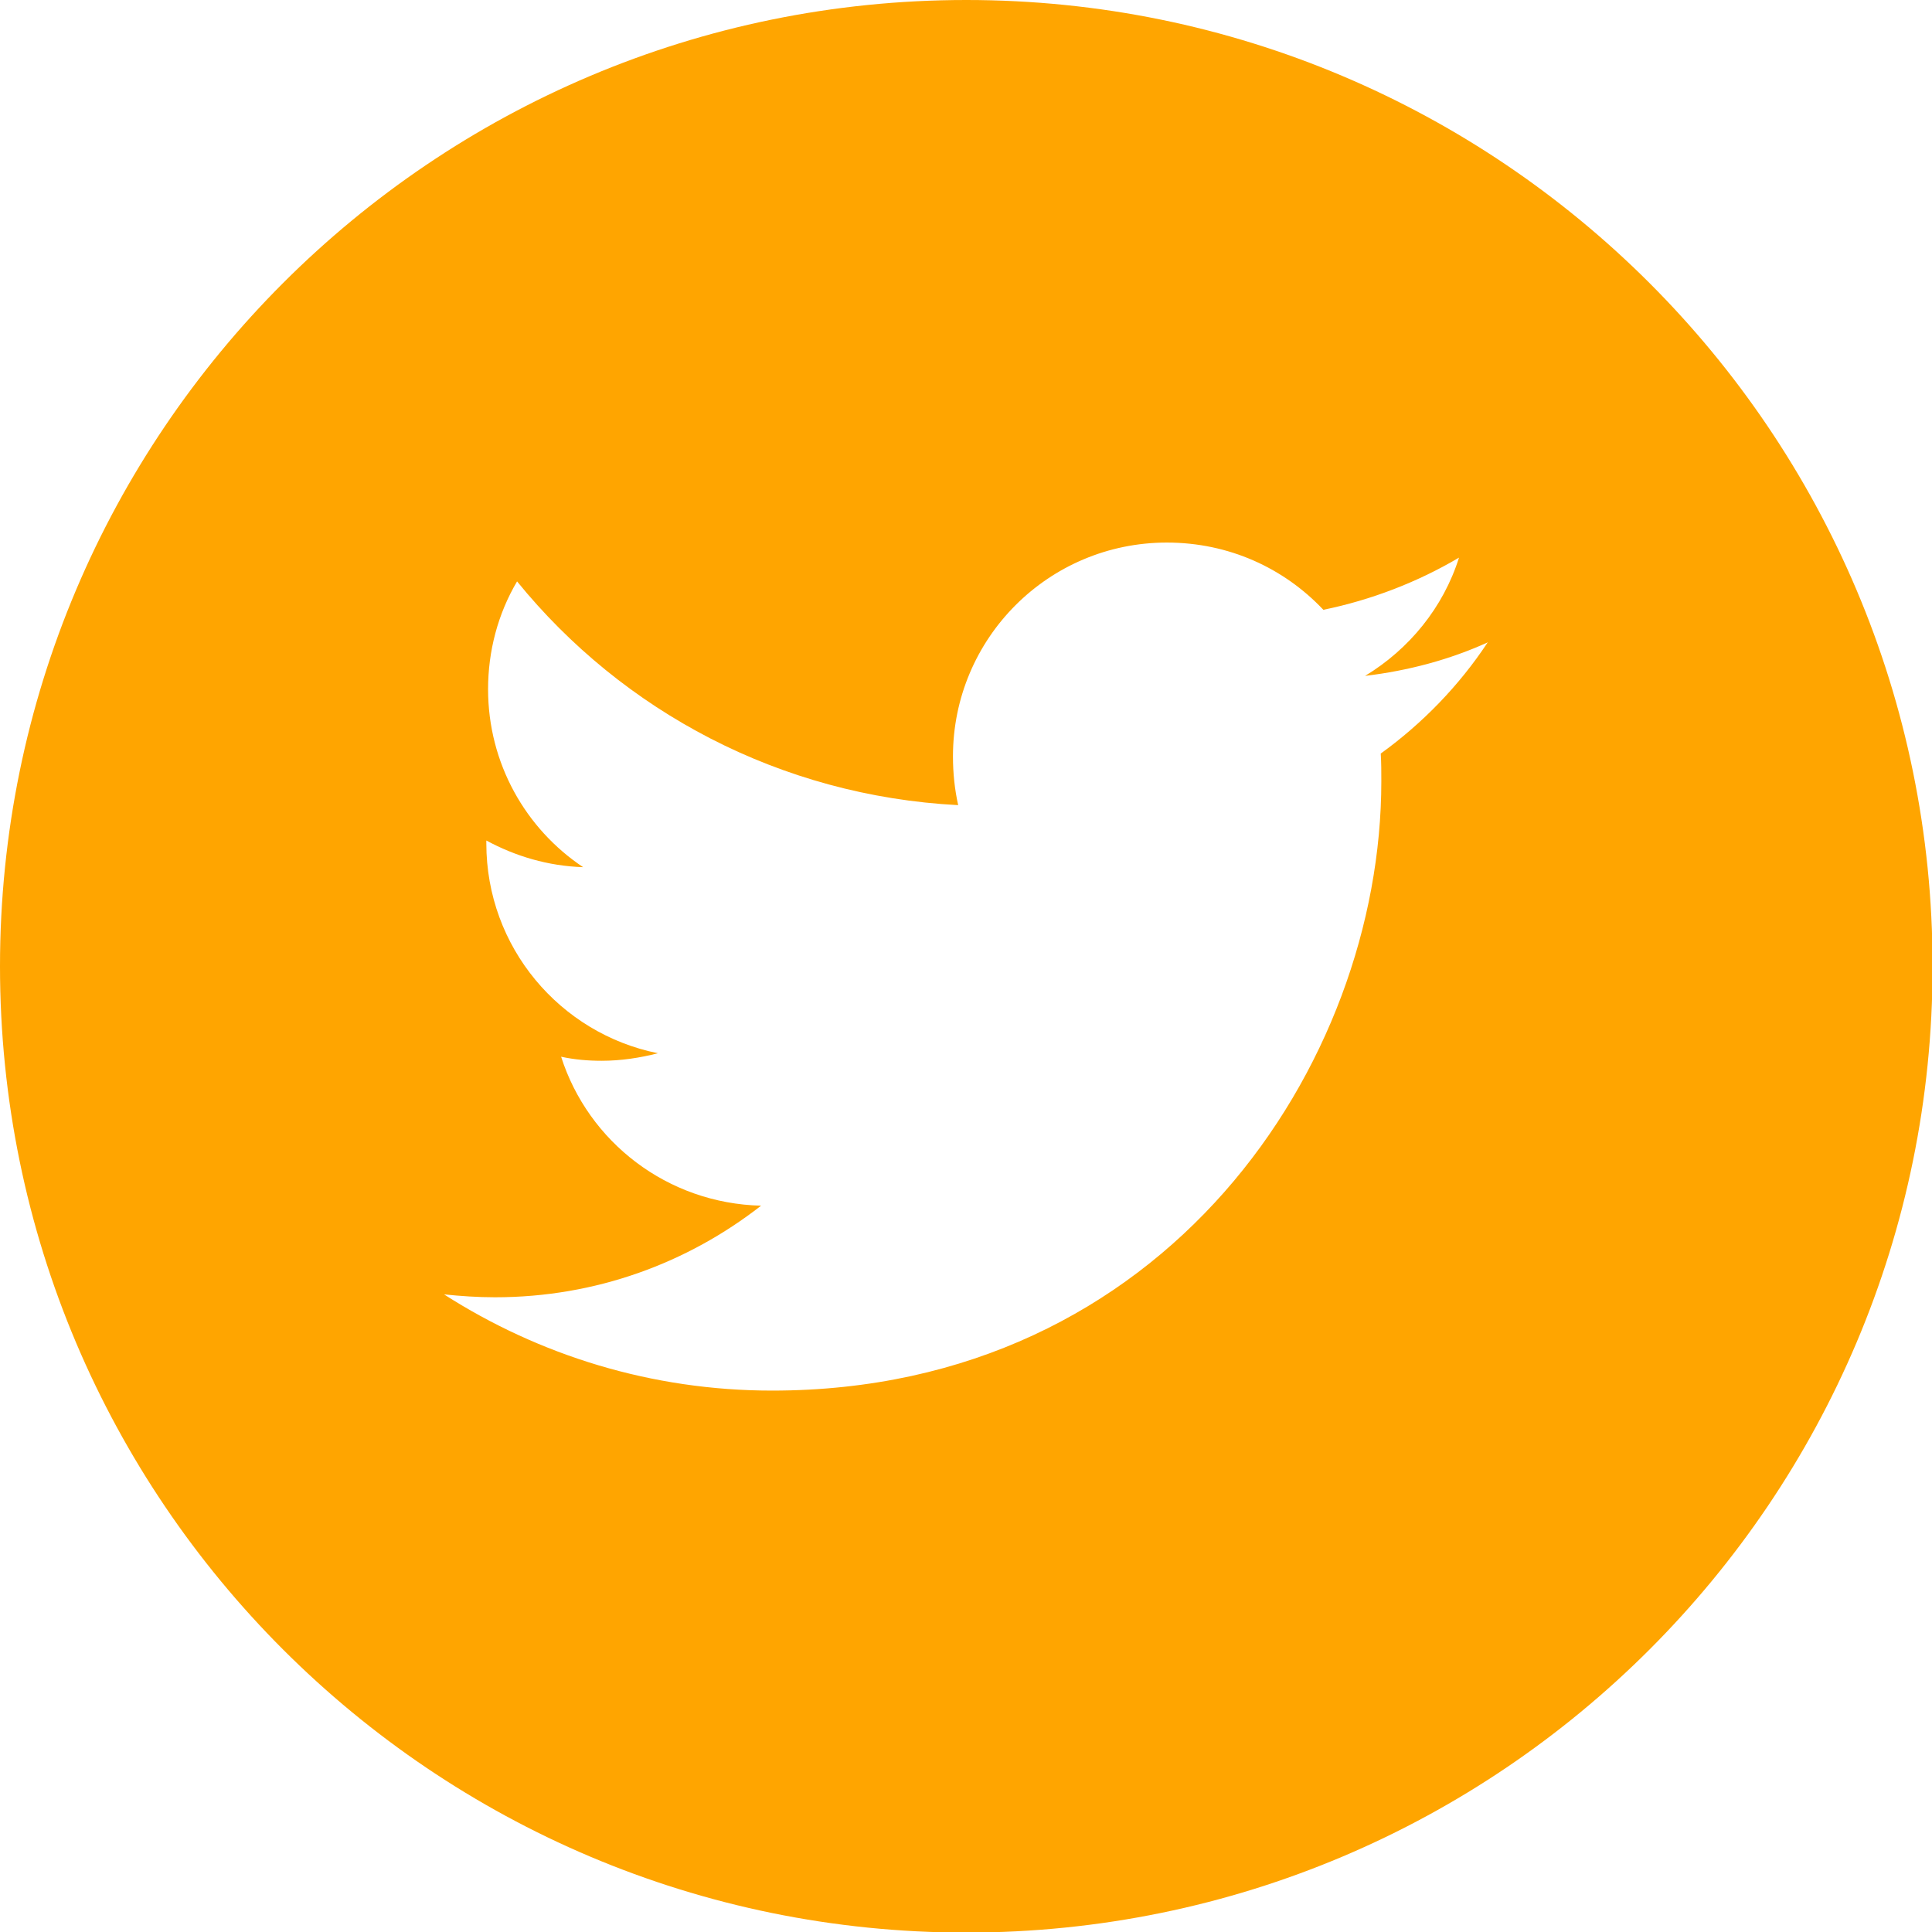
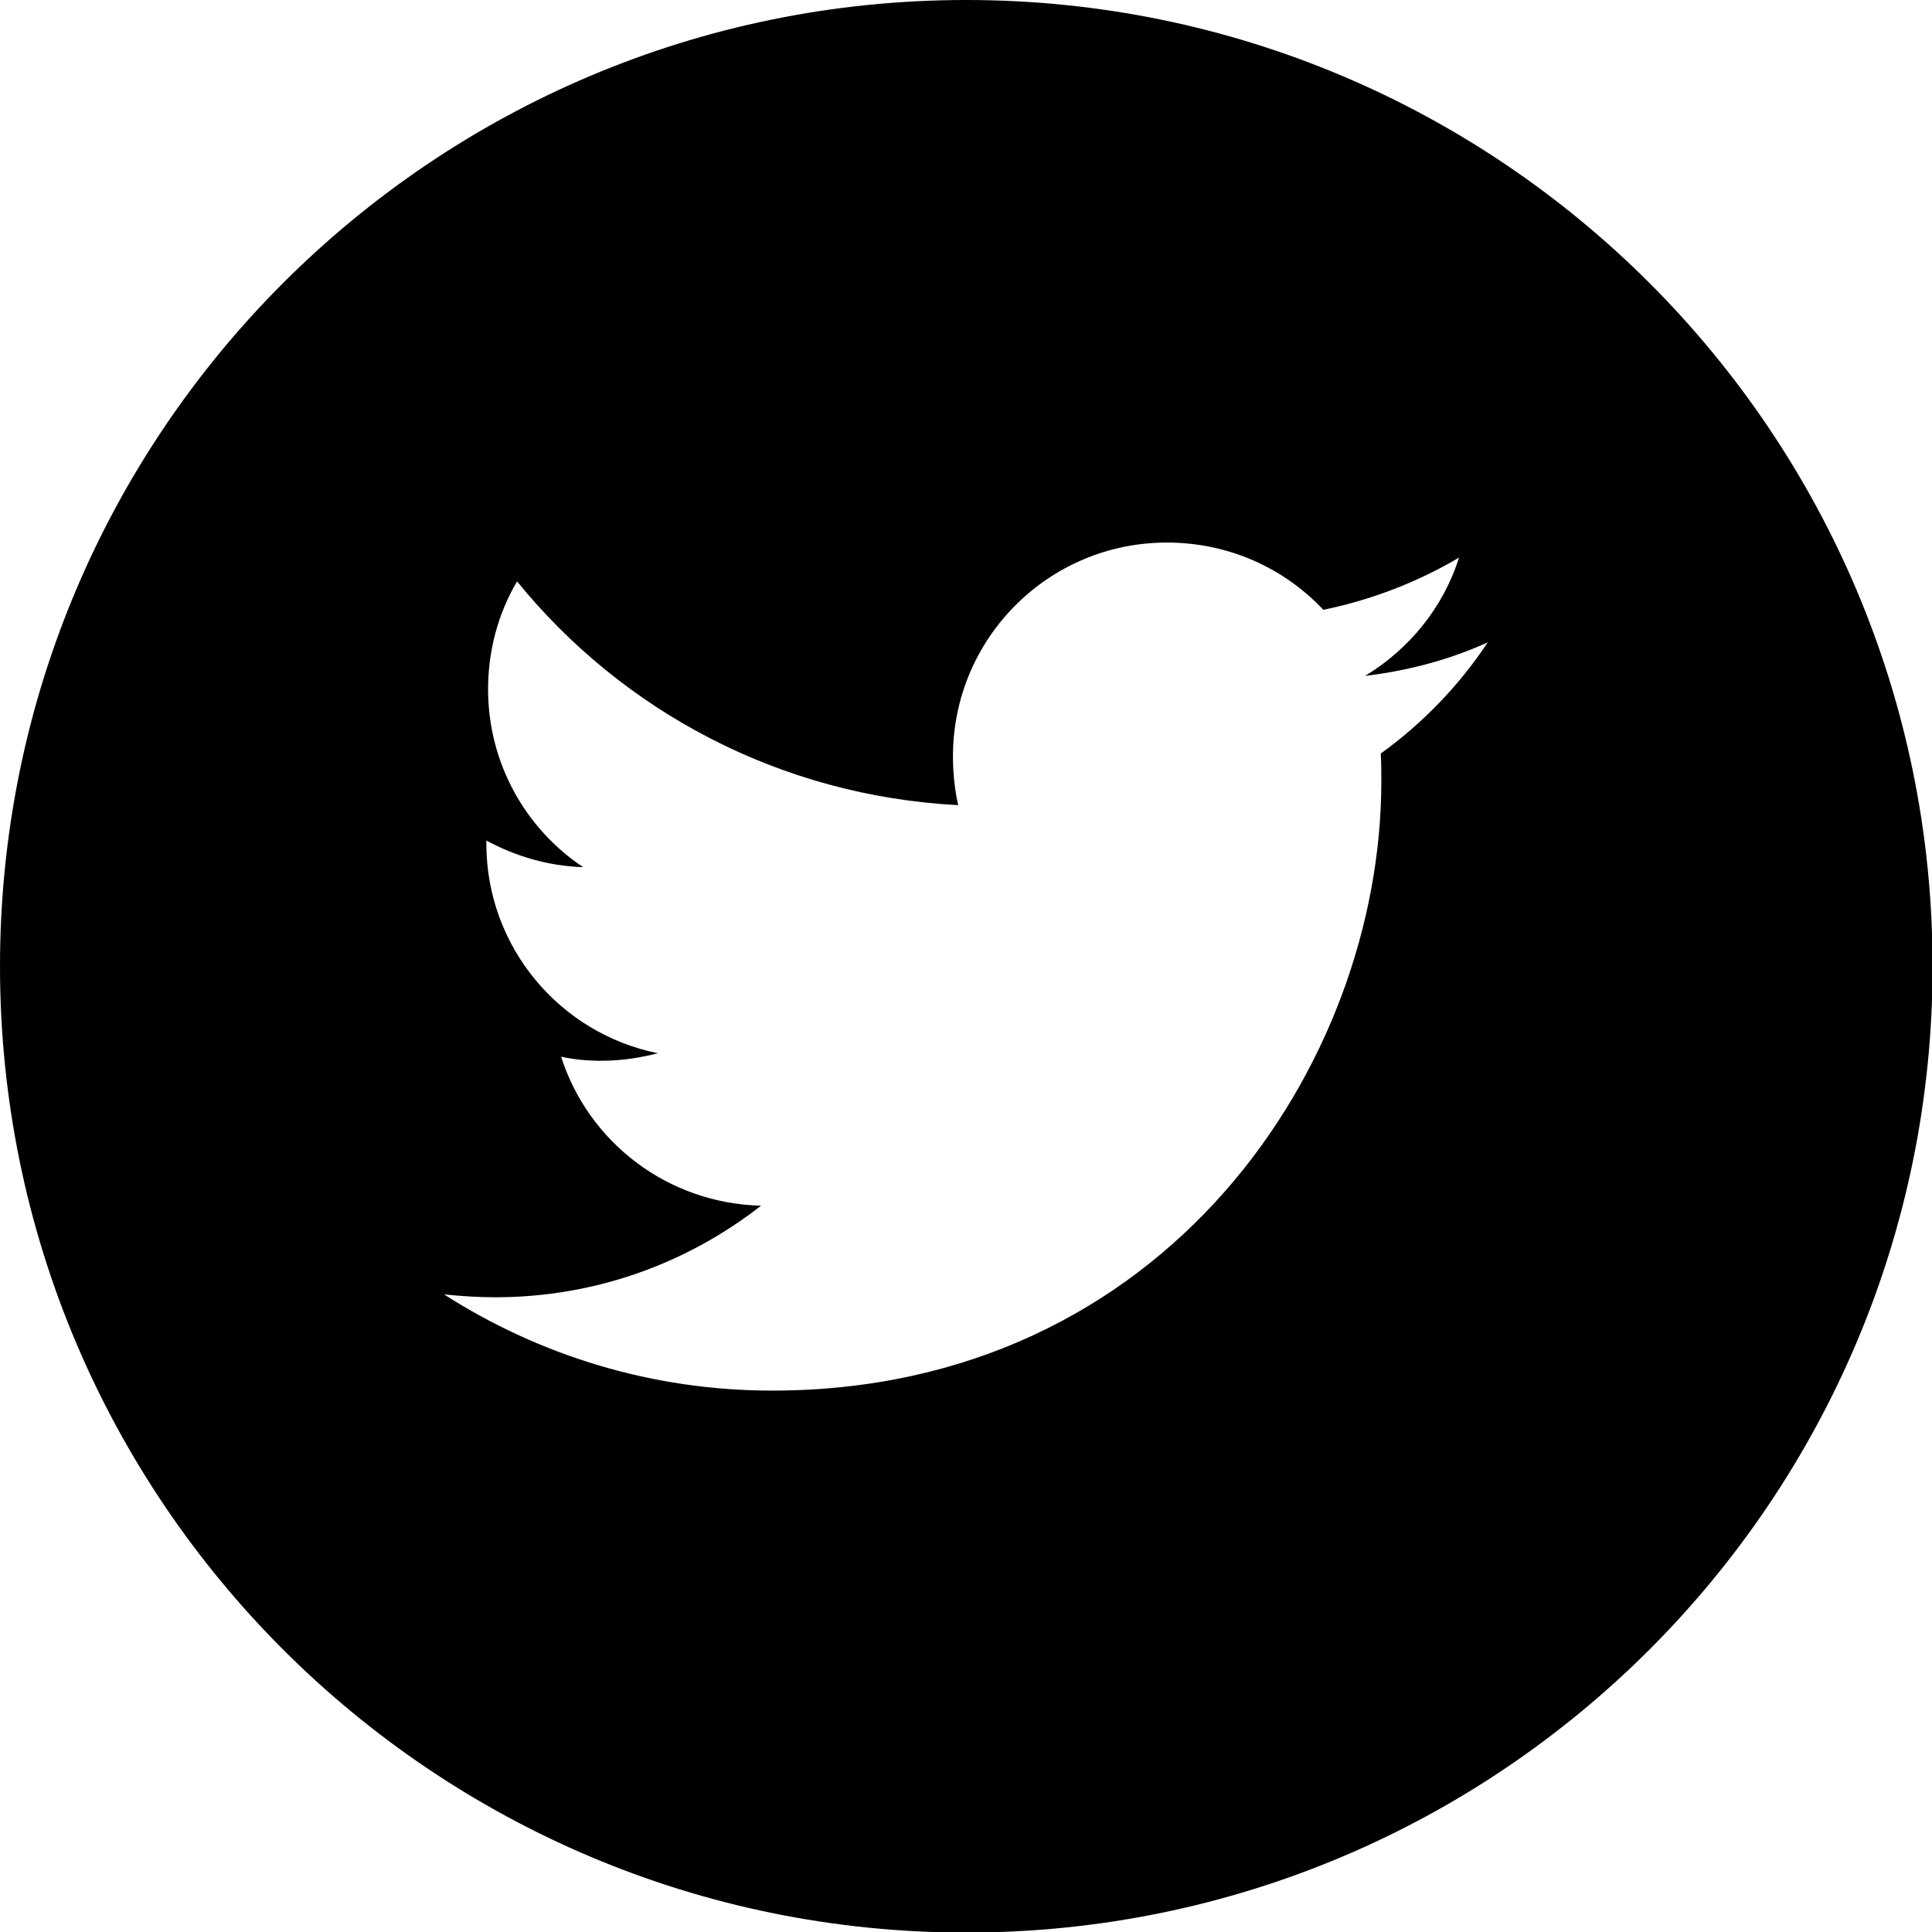
- <svg xmlns="http://www.w3.org/2000/svg" viewBox="0 0 3333 3333" fill="orange" shape-rendering="geometricPrecision" text-rendering="geometricPrecision" image-rendering="optimizeQuality" fill-rule="evenodd" clip-rule="evenodd">
+ <svg xmlns="http://www.w3.org/2000/svg" viewBox="0 0 3333 3333" fill="black" shape-rendering="geometricPrecision" text-rendering="geometricPrecision" image-rendering="optimizeQuality" fill-rule="evenodd" clip-rule="evenodd">
  <path d="M1667 0c920 0 1667 746 1667 1667 0 920-746 1667-1667 1667C747 3334 0 2588 0 1667 0 747 746 0 1667 0zm900 1108c-66 30-137 49-212 58 76-46 135-118 162-204-71 42-151 73-234 90-68-72-163-116-270-116-204 0-369 165-369 369 0 29 3 57 9 84-307-16-579-162-761-386-33 56-50 120-50 186 0 128 65 241 164 307-61-2-117-19-167-46v5c0 179 127 328 296 362-31 8-64 13-97 13-24 0-47-2-70-7 47 147 183 253 345 257-127 99-285 158-459 158-30 0-59-2-88-5 164 105 358 166 566 166 679 0 1051-563 1051-1051 0-16 0-32-1-48 72-52 135-117 184-191z" />
</svg>
